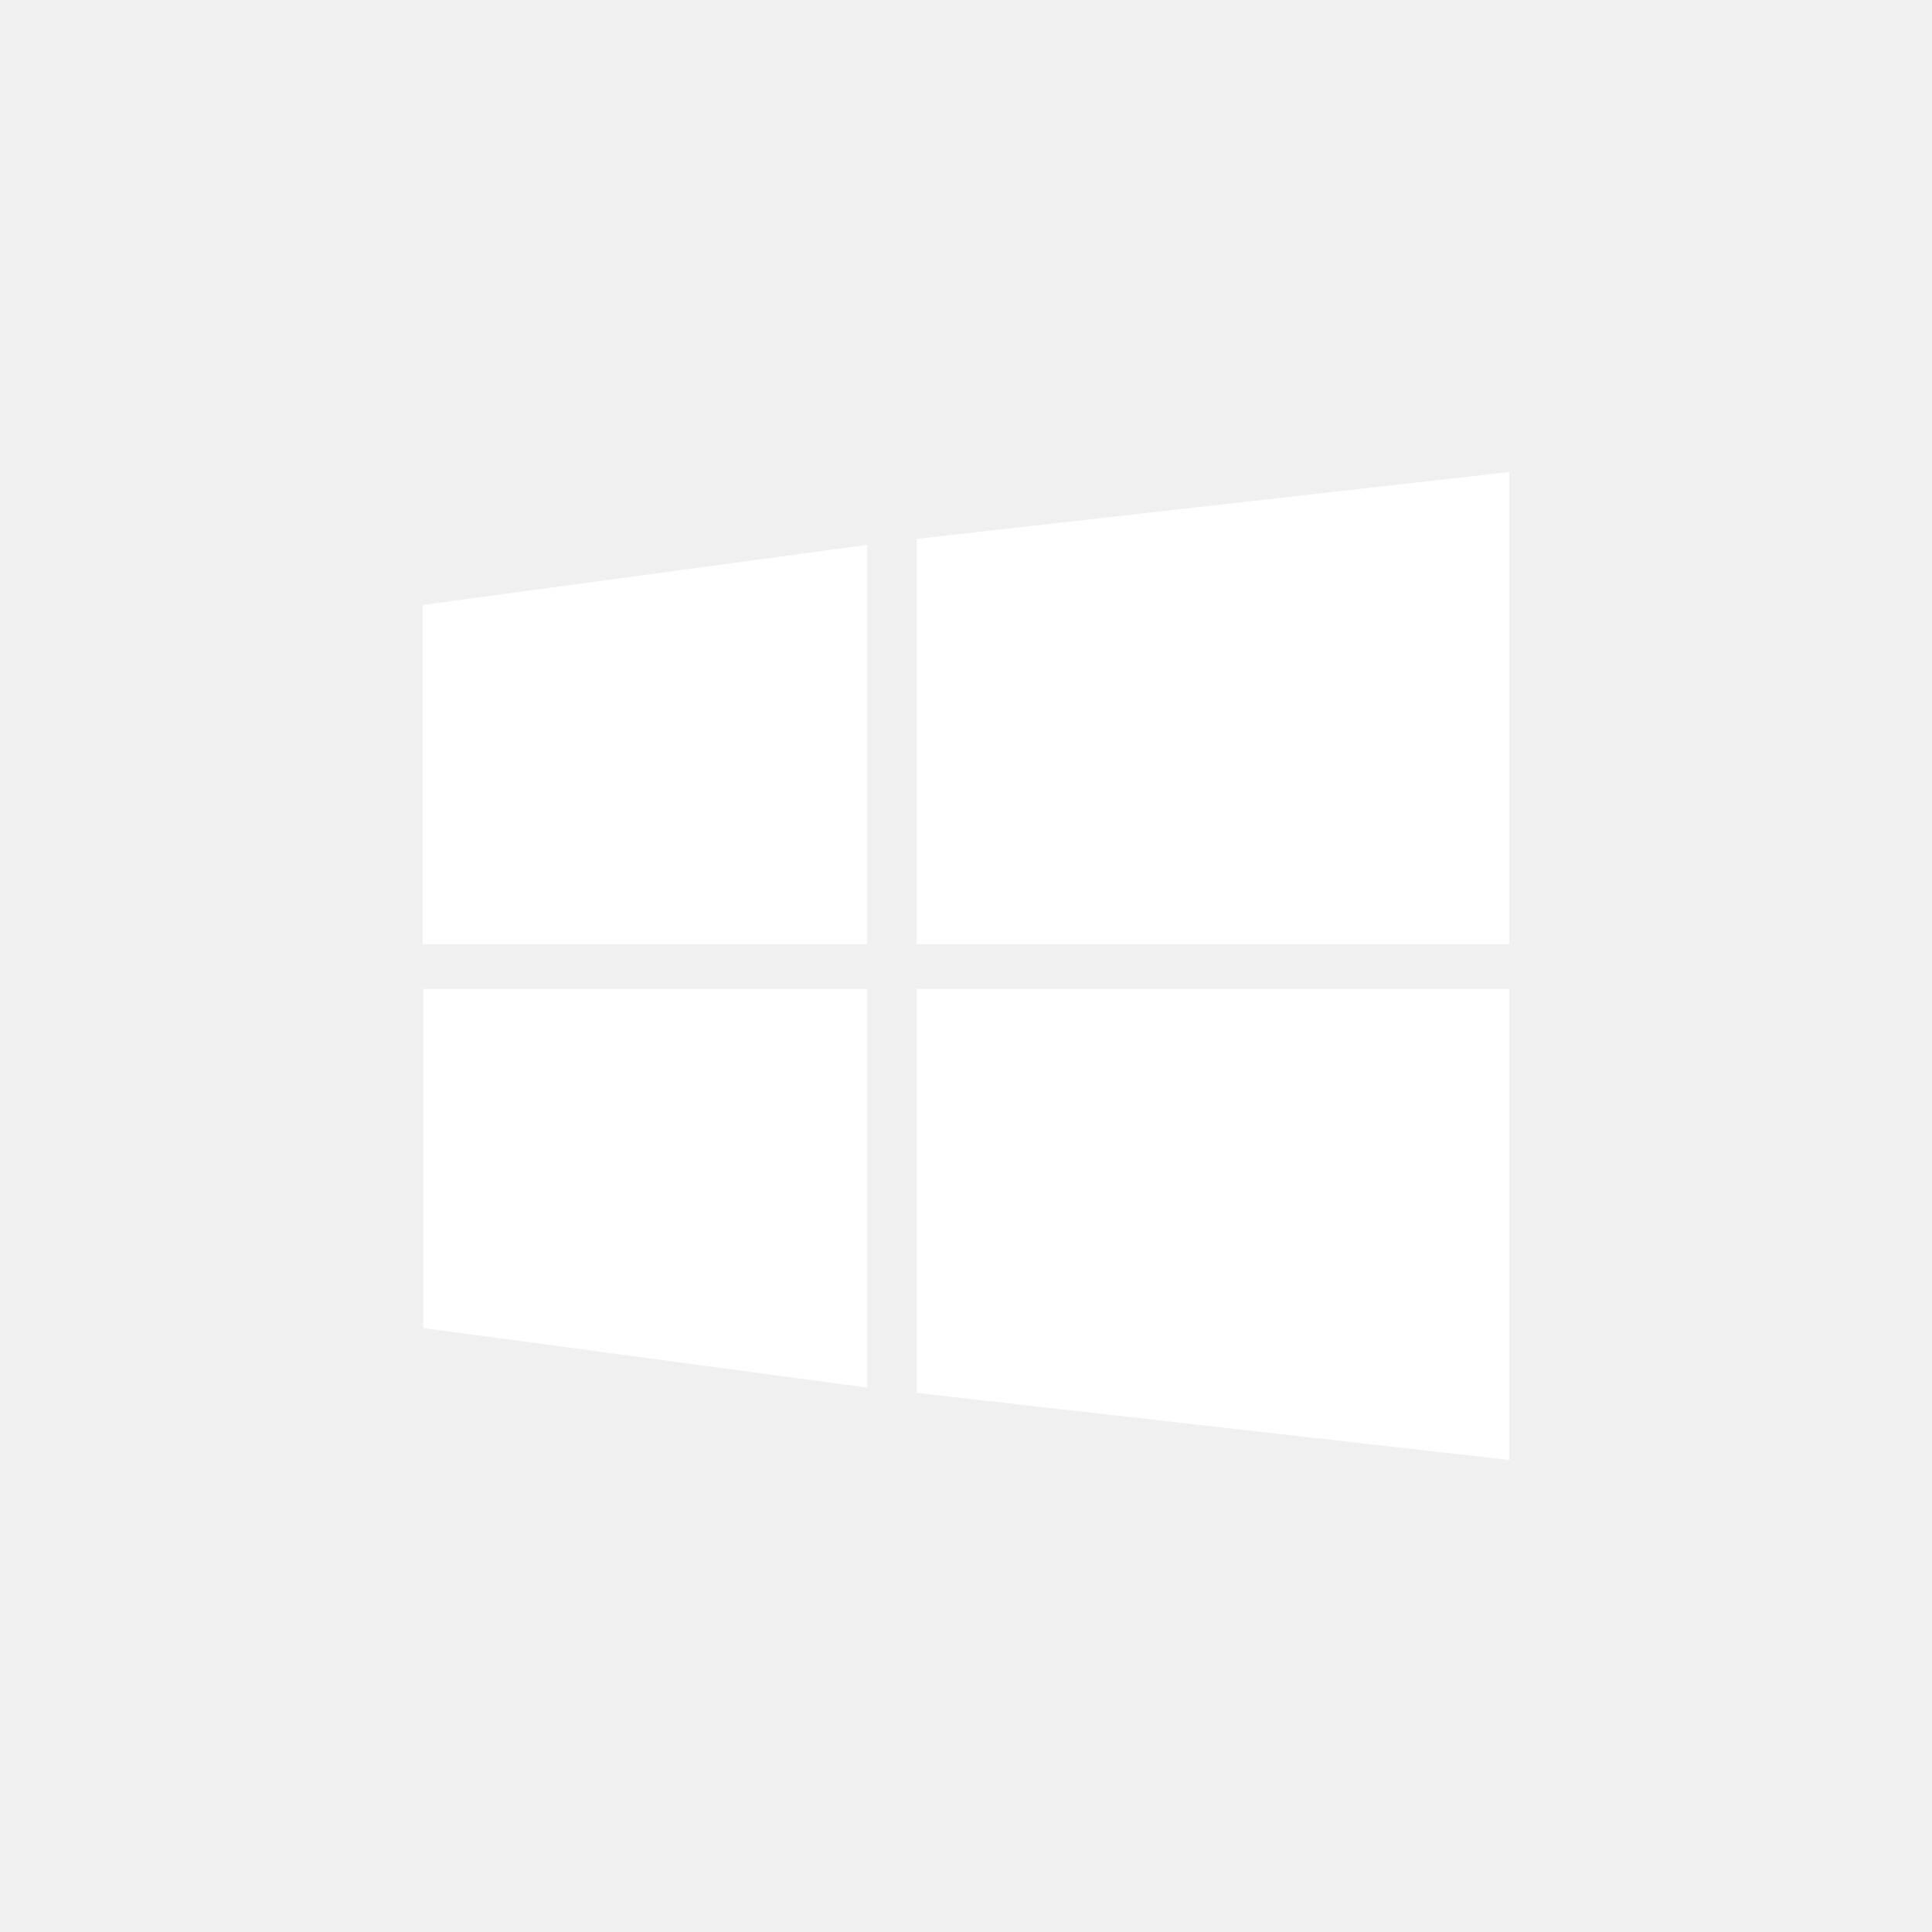
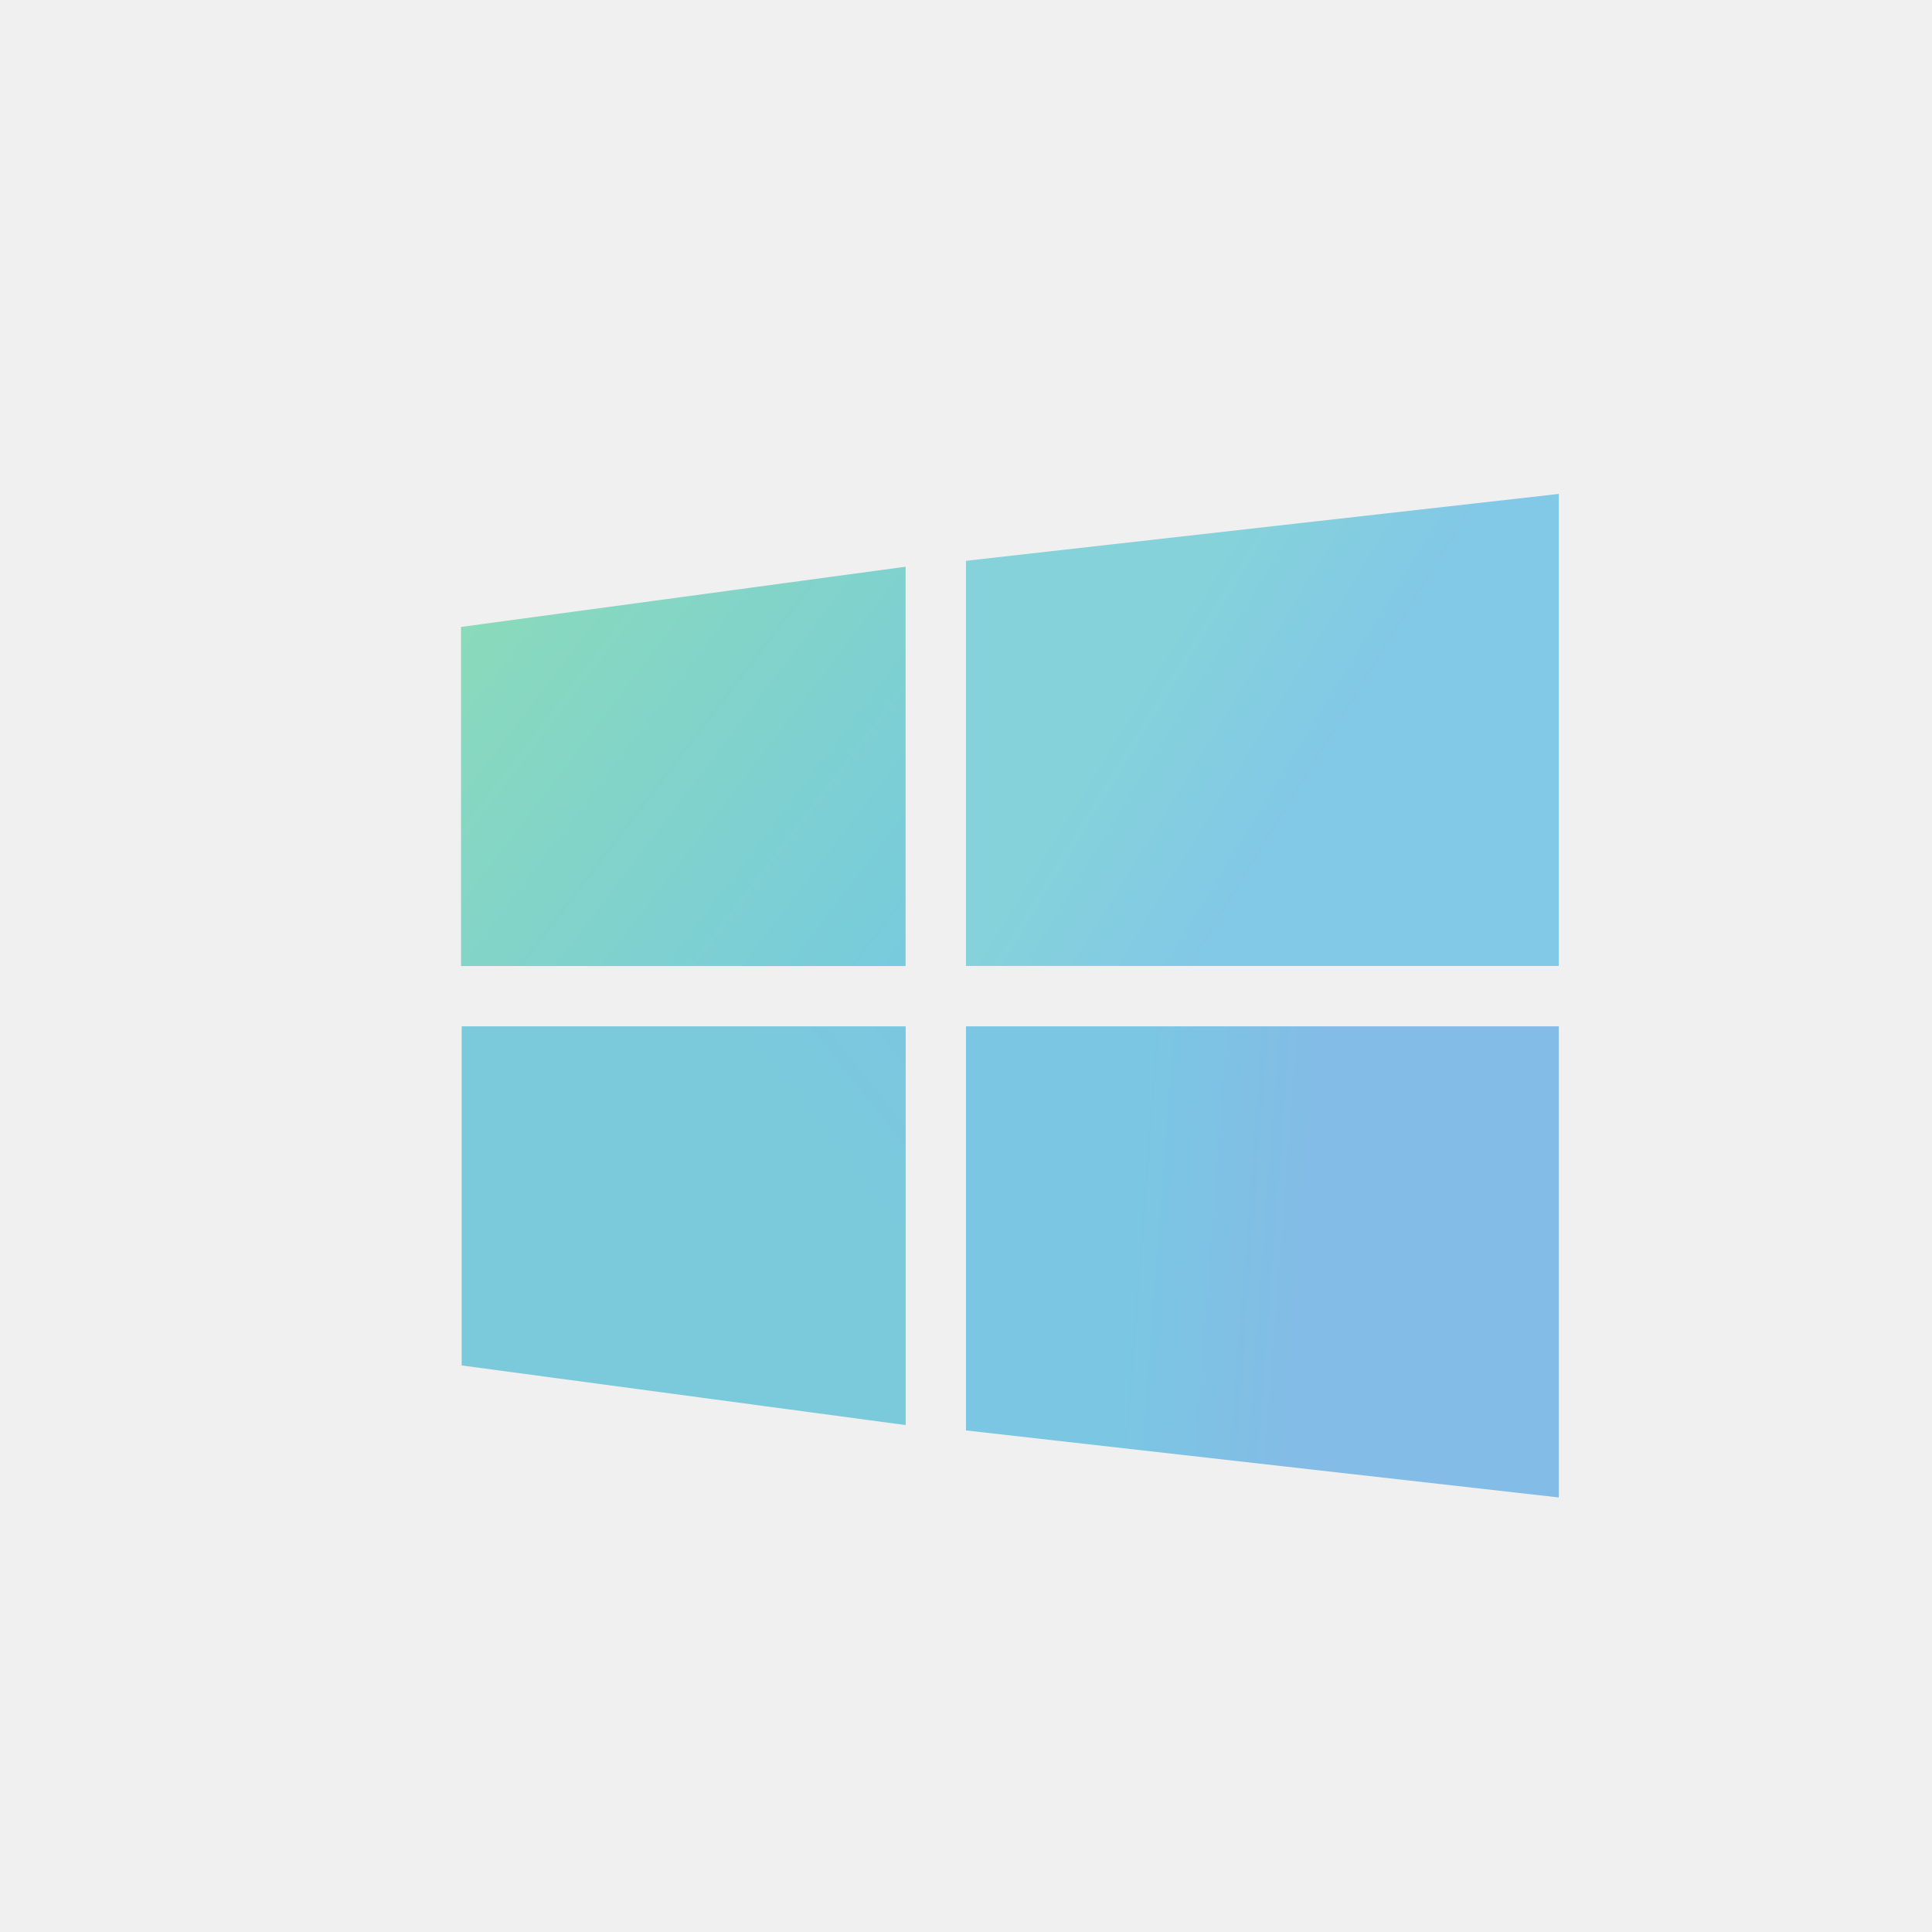
<svg xmlns="http://www.w3.org/2000/svg" xmlns:xlink="http://www.w3.org/1999/xlink" id="svg12" version="1.1" height="32" width="32">
  <defs id="defs7386">
    <style type="text/css" id="current-color-scheme">
   .ColorScheme-Text { color:#dedede; } .ColorScheme-Highlight { color:#5294e2; } .ColorScheme-ButtonBackground { color:#dedede; }
  </style>
    <linearGradient gradientUnits="userSpaceOnUse" gradientTransform="matrix(3.362041,0,0,3.362041,56.97997,79.98567)" y2="-27.252" y1="-29.104" x2="-5.027" x1="-7.673" id="linearGradient8660">
      <stop id="stop17" offset="0" stop-color="#00bffb" />
      <stop id="stop19" offset="1" stop-color="#01a0f3" />
    </linearGradient>
    <linearGradient gradientUnits="userSpaceOnUse" gradientTransform="matrix(3.525803,0,0,3.362041,57.75791,79.98567)" y2="-30.123" y1="-27.252" x2="-1.852" x1="-4.762" id="linearGradient8668">
      <stop id="stop12" offset="0" stop-color="#11c2f4" />
      <stop id="stop14" offset="1" stop-color="#2dc5f4" />
    </linearGradient>
    <linearGradient gradientUnits="userSpaceOnUse" gradientTransform="matrix(3.362041,0,0,3.362041,56.97997,79.98567)" y2="-24.493" y1="-26.722" x2="-5.027" x1="-7.673" id="linearGradient8676">
      <stop id="stop7" offset="0" stop-color="#0954a8" />
      <stop id="stop9" offset="1" stop-color="#0954a8" />
    </linearGradient>
    <linearGradient gradientUnits="userSpaceOnUse" gradientTransform="matrix(3.525803,0,0,3.362041,57.75791,79.98567)" y2="-24.111" y1="-26.722" x2="-1.852" x1="-4.498" id="linearGradient8684">
      <stop id="stop2" offset="0" stop-color="#339ed9" />
      <stop id="stop4" offset="1" stop-color="#2386c9" />
    </linearGradient>
-     <linearGradient y2="-27.252" x2="-5.027" y1="-29.104" x1="-7.673" gradientTransform="matrix(3.973322,0,0,3.973322,34.97606,123.2772)" gradientUnits="userSpaceOnUse" id="linearGradient933" xlink:href="#linearGradient8660" />
-     <linearGradient y2="-30.123" x2="-1.852" y1="-27.252" x1="-4.762" gradientTransform="matrix(4.166858,0,0,3.973322,35.84429,123.2777)" gradientUnits="userSpaceOnUse" id="linearGradient935" xlink:href="#linearGradient8668" />
-     <linearGradient y2="-24.493" x2="-5.027" y1="-26.722" x1="-7.673" gradientTransform="matrix(3.973322,0,0,3.973322,34.97574,123.2244)" gradientUnits="userSpaceOnUse" id="linearGradient937" xlink:href="#linearGradient8676" />
-     <linearGradient y2="-24.111" x2="-1.852" y1="-26.722" x1="-4.498" gradientTransform="matrix(4.166858,0,0,3.973322,35.84429,123.2244)" gradientUnits="userSpaceOnUse" id="linearGradient939" xlink:href="#linearGradient8684" />
-     <linearGradient y2="-27.252" x2="-5.027" y1="-29.104" x1="-7.673" gradientTransform="matrix(3.973322,0,0,3.973322,34.97606,123.2772)" gradientUnits="userSpaceOnUse" id="linearGradient1027" xlink:href="#linearGradient8660" />
-     <linearGradient y2="-30.123" x2="-1.852" y1="-27.252" x1="-4.762" gradientTransform="matrix(4.166858,0,0,3.973322,35.84429,123.2777)" gradientUnits="userSpaceOnUse" id="linearGradient1029" xlink:href="#linearGradient8668" />
-     <linearGradient y2="-24.493" x2="-5.027" y1="-26.722" x1="-7.673" gradientTransform="matrix(3.973322,0,0,3.973322,34.97574,123.2244)" gradientUnits="userSpaceOnUse" id="linearGradient1031" xlink:href="#linearGradient8676" />
-     <linearGradient y2="-24.111" x2="-1.852" y1="-26.722" x1="-4.498" gradientTransform="matrix(4.166858,0,0,3.973322,35.84429,123.2244)" gradientUnits="userSpaceOnUse" id="linearGradient1033" xlink:href="#linearGradient8684" />
+     <linearGradient xlink:href="#linearGradient1480" id="linearGradient1482" x1="-19.458" y1="9.496" x2="-14.046" y2="13.624" gradientUnits="userSpaceOnUse" gradientTransform="translate(0.4676941,0.2666975)" />
+     <linearGradient id="linearGradient1480">
+       <stop style="stop-color:#8adabb;stop-opacity:1" offset="0" id="stop1476" />
+       <stop style="stop-color:#77cbdd;stop-opacity:1" offset="1" id="stop1478" />
+     </linearGradient>
+     <linearGradient xlink:href="#linearGradient6382" id="linearGradient6384" x1="-11.323" y1="10.177" x2="-9.27" y2="11.438" gradientUnits="userSpaceOnUse" gradientTransform="translate(0.6013215,0.2666975)" />
+     <linearGradient id="linearGradient6382">
+       <stop style="stop-color:#85d2da;stop-opacity:1" offset="0" id="stop6378" />
+       <stop style="stop-color:#82c8e7;stop-opacity:1" offset="1" id="stop6380" />
+     </linearGradient>
+     <linearGradient xlink:href="#linearGradient8391" id="linearGradient8393" x1="-14.046" y1="14.169" x2="-15.474" y2="15.294" gradientUnits="userSpaceOnUse" gradientTransform="translate(0.4676941,0.4563144)" />
+     <linearGradient id="linearGradient8391">
+       <stop style="stop-color:#7bc7e1;stop-opacity:1" offset="0" id="stop8387" />
+       <stop style="stop-color:#7bcadb;stop-opacity:1" offset="1" id="stop8389" />
+     </linearGradient>
+     <linearGradient xlink:href="#linearGradient10055" id="linearGradient10057" x1="-11.414" y1="16.596" x2="-9.291" y2="16.758" gradientUnits="userSpaceOnUse" gradientTransform="translate(0.6013215,0.4563144)" />
+     <linearGradient id="linearGradient10055">
+       <stop style="stop-color:#7bc6e3;stop-opacity:1" offset="0" id="stop10051" />
+       <stop style="stop-color:#83bce6;stop-opacity:1" offset="1" id="stop10053" />
+     </linearGradient>
  </defs>
-   <g transform="matrix(0.9248931,0,0,0.9138408,-36.17827,2.856539)" id="g1015">
-     <path style="fill:url(#linearGradient933);stroke-width:0.333" id="path26" d="M 4.488,6.479 C 4.201,6.528 3.934,6.597 3.744,6.787 3.554,6.977 3.436,7.35 3.436,7.641 V 15 H 15 V 5.108 l -2.102,0.267 z" />
-     <path style="fill:url(#linearGradient935);stroke-width:0.341" id="path28" d="M 16,4.964 V 15 H 29.385 V 4.497 c 0,-0.291 -0.124,-0.553 -0.323,-0.743 C 28.863,3.563 28.586,3.408 28.283,3.446 L 18.205,4.697 Z" />
-     <path style="fill:url(#linearGradient937);stroke-width:0.333" id="path30" d="m 3.436,16 v 7.359 c 0,0.291 0.118,0.685 0.308,0.875 0.19,0.19 0.455,0.27 0.743,0.308 L 12.898,25.645 15,25.908 v -9.908 z" />
-     <path style="fill:url(#linearGradient939);stroke-width:0.341" id="path32" d="m 16,16 v 10.048 l 2.205,0.275 10.078,1.185 c 0.303,0.038 0.58,-0.118 0.779,-0.308 0.199,-0.19 0.323,-0.452 0.323,-0.743 V 16 Z" />
-   </g>
-   <g transform="matrix(0.7322071,0,0,0.747688,69.98387,9.428078)" id="g1025">
-     <path d="M 4.488,6.479 C 4.201,6.528 3.934,6.597 3.744,6.787 3.554,6.977 3.436,7.35 3.436,7.641 V 15 H 15 V 5.108 l -2.102,0.267 z" id="path1017" style="fill:url(#linearGradient1027);stroke-width:0.333" />
-     <path d="M 16,4.964 V 15 H 29.385 V 4.497 c 0,-0.291 -0.124,-0.553 -0.323,-0.743 C 28.863,3.563 28.586,3.408 28.283,3.446 L 18.205,4.697 Z" id="path1019" style="fill:url(#linearGradient1029);stroke-width:0.341" />
-     <path d="m 3.436,16 v 7.359 c 0,0.291 0.118,0.685 0.308,0.875 0.19,0.19 0.455,0.27 0.743,0.308 L 12.898,25.645 15,25.908 v -9.908 z" id="path1021" style="fill:url(#linearGradient1031);stroke-width:0.333" />
-     <path d="m 16,16 v 10.048 l 2.205,0.275 10.078,1.185 c 0.303,0.038 0.58,-0.118 0.779,-0.308 0.199,-0.19 0.323,-0.452 0.323,-0.743 V 16 Z" id="path1023" style="fill:url(#linearGradient1033);stroke-width:0.341" />
-   </g>
-   <g id="start-here-kde">
-     <rect y="0" x="0" height="32" width="32" id="rect6336-6" style="color:#bebebe;display:inline;overflow:visible;visibility:visible;fill:none;stroke:none;stroke-width:1;marker:none" />
-     <g id="g901" style="fill:#ffffff;fill-opacity:1" transform="translate(-2,-29.48906)">
-       <path id="path36" d="m 9,39.51 7.364,-0.997 v 6.614 H 9 Z" style="fill:#ffffff;fill-opacity:1;stroke-width:0.229" />
-       <path style="fill:#ffffff;fill-opacity:1;stroke-width:0.239" id="path38" d="M 17.182,38.415 27,37.307 v 7.819 h -9.818 z" />
-       <path id="path40" d="m 9.01,45.868 h 7.354 v 6.604 L 9.01,51.485 Z" style="fill:#ffffff;fill-opacity:1;stroke-width:0.229" />
-       <path style="fill:#ffffff;fill-opacity:1;stroke-width:0.239" id="path42" d="M 17.182,45.868 H 27 v 7.803 L 17.182,52.56 Z" />
-     </g>
+   <g id="g901" style="fill:#ffffff;fill-opacity:1" transform="translate(-2,3.873823)">
+     <path id="path36" d="m 9,39.51 7.364,-0.997 v 6.614 H 9 Z" style="fill:#ffffff;fill-opacity:1;stroke-width:0.229" />
+     <path style="fill:#ffffff;fill-opacity:1;stroke-width:0.239" id="path38" d="M 17.182,38.415 27,37.307 v 7.819 h -9.818 z" />
+     <path id="path40" d="m 9.01,45.868 h 7.354 v 6.604 L 9.01,51.485 Z" style="fill:#ffffff;fill-opacity:1;stroke-width:0.229" />
+     <path style="fill:#ffffff;fill-opacity:1;stroke-width:0.239" id="path42" d="M 17.182,45.868 H 27 v 7.803 L 17.182,52.56 Z" />
  </g>
  <g id="22-22-start-here-kde" transform="translate(0.0278244)">
    <circle style="opacity:0;fill:#ffffff;fill-opacity:1;stroke:none;stroke-width:1.249;stroke-linecap:round;stroke-linejoin:round;stroke-miterlimit:4;stroke-dasharray:none;stroke-opacity:1;paint-order:normal" id="path822" cx="49.972" cy="21" r="11" />
    <g id="g935" transform="translate(0.4721756,-23.49107)">
      <path style="fill:#ffffff;fill-opacity:1;stroke-width:0.198" d="m 41.5,39.156 6.4,-0.877 v 5.82 h -6.4 z" id="path909" />
      <path d="m 48.7,38.193 8.8,-0.975 v 6.881 h -8.8 z" id="path911" style="fill:#ffffff;fill-opacity:1;stroke-width:0.207" />
      <path style="fill:#ffffff;fill-opacity:1;stroke-width:0.198" d="m 41.5,44.898 h 6.4 v 5.812 L 41.5,49.841 Z" id="path913" />
      <path d="m 48.7,44.898 h 8.8 v 6.866 L 48.7,50.787 Z" id="path915" style="fill:#ffffff;fill-opacity:1;stroke-width:0.207" />
    </g>
  </g>
+   <g id="start-here-kde">
+     <rect y="0" x="0" height="32" width="32" id="rect6336-6" style="color:#bebebe;display:inline;overflow:visible;visibility:visible;fill:none;stroke:none;stroke-width:1;marker:none" />
+     <g id="g1474" transform="matrix(1.36064,0,0,1.36064,33.47568,-2.899967)">
+       <g id="g942" style="fill:#ffffff;fill-opacity:1" transform="matrix(0.6013213,0,0,0.6013213,-23.66751,-13.46304)" />
+       <path id="path873" d="m -18.991,9.763 5.412,-0.733 v 4.861 h -5.412 z" style="fill:url(#linearGradient1482);fill-opacity:1;stroke-width:0.168" />
+       <path style="fill:url(#linearGradient6384);fill-opacity:1;stroke-width:0.176" id="path875" d="M -12.844,8.958 -5.628,8.144 V 13.89 h -7.216 z" />
+       <path id="path877" d="m -18.983,14.625 h 5.405 v 4.854 l -5.405,-0.726 z" style="fill:url(#linearGradient8393);fill-opacity:1;stroke-width:0.168" />
+       <path style="fill:url(#linearGradient10057);fill-opacity:1;stroke-width:0.176" id="path879" d="m -12.844,14.625 h 7.216 v 5.735 l -7.216,-0.816 z" />
+     </g>
+   </g>
</svg>
